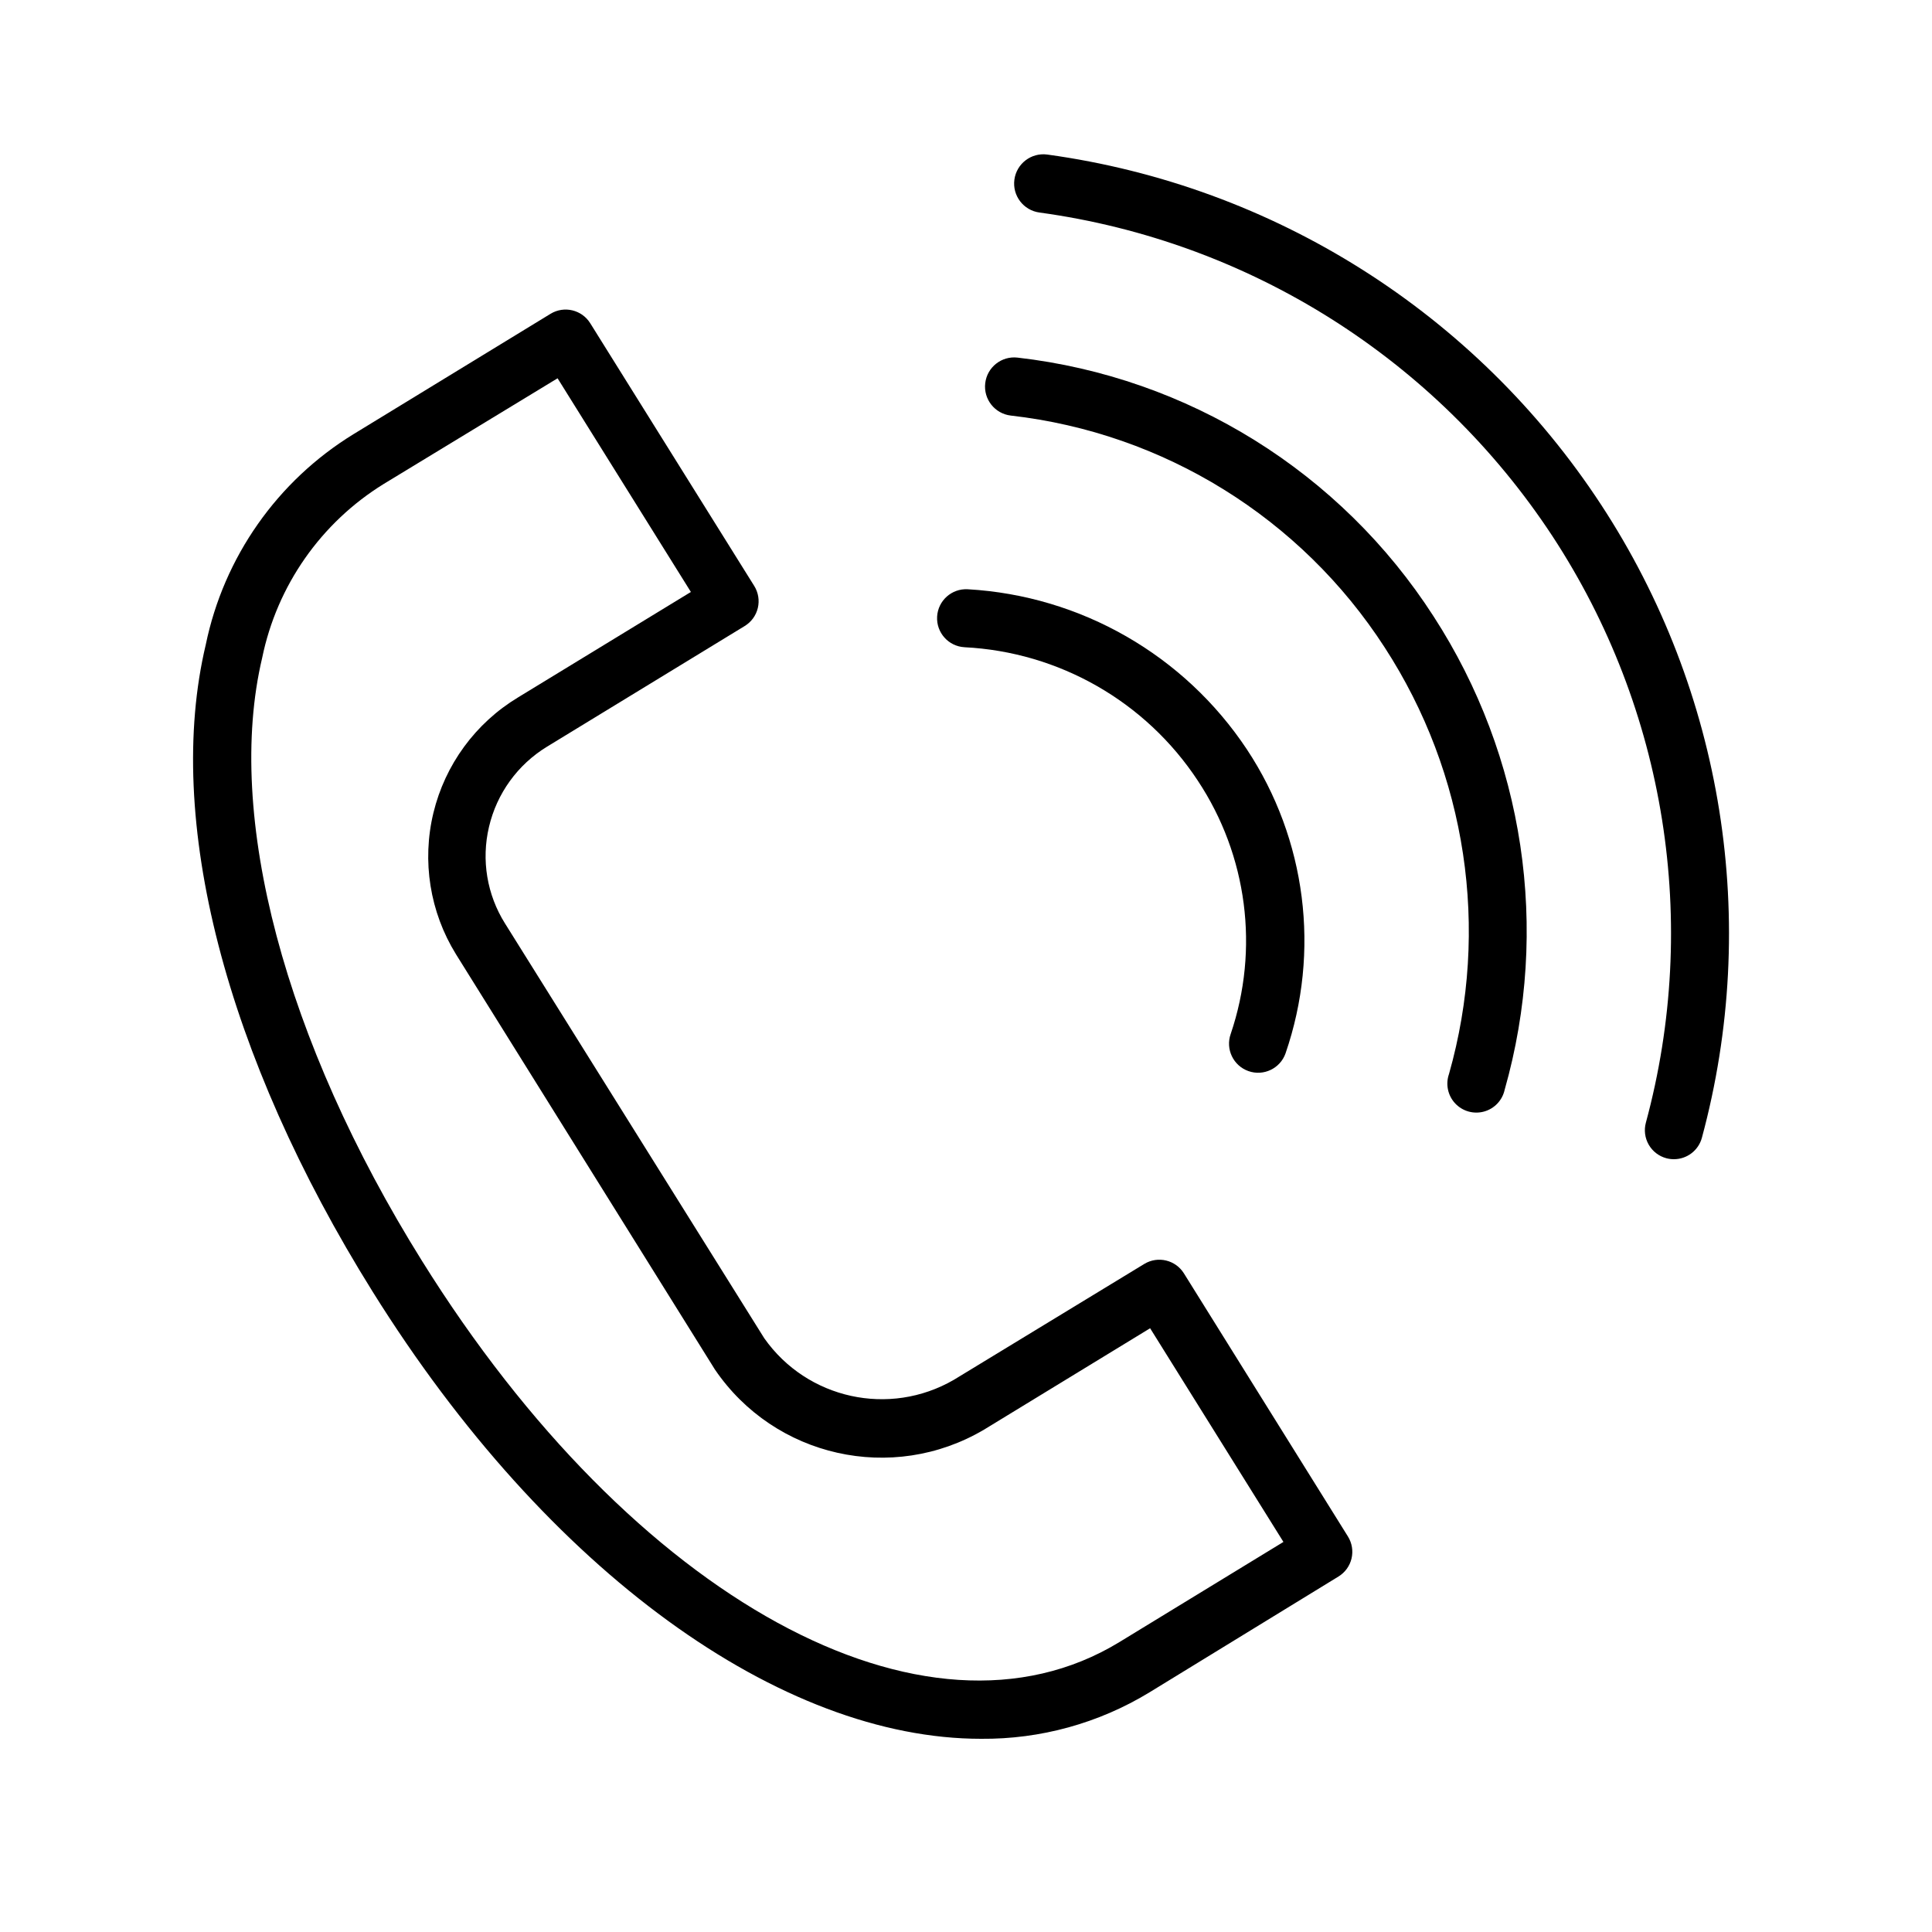
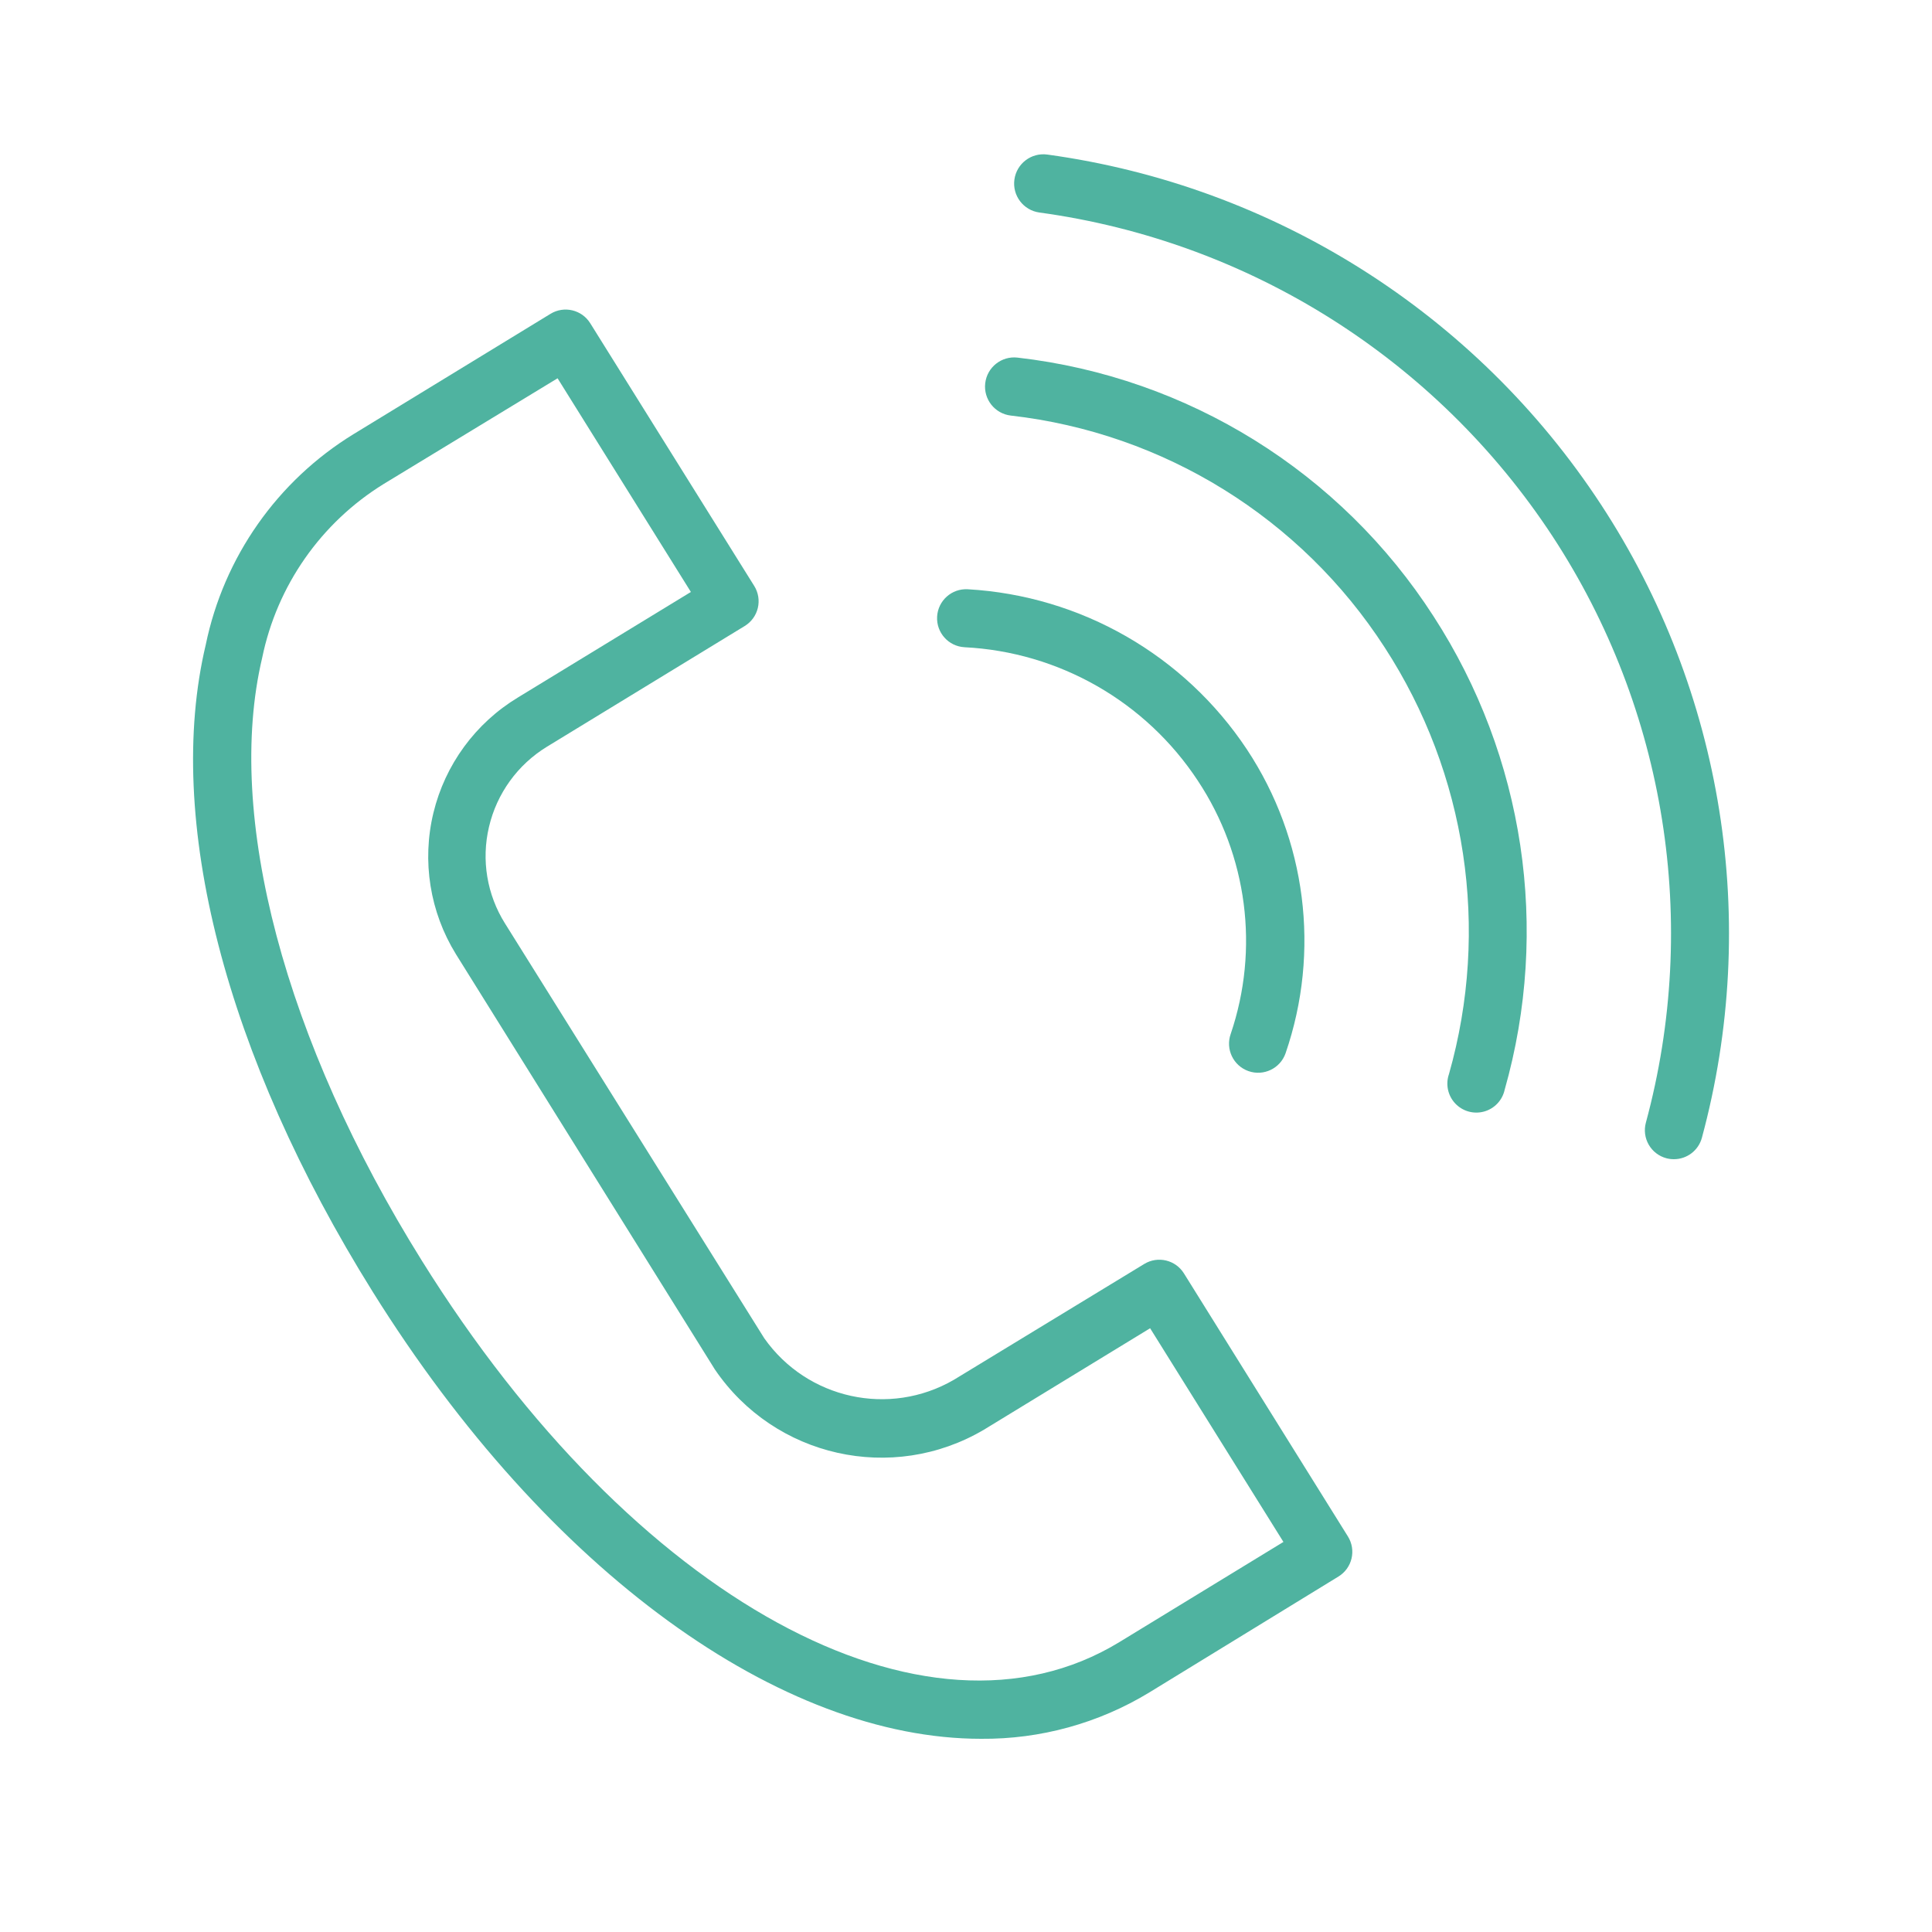
- <svg xmlns="http://www.w3.org/2000/svg" id="Слой_2" data-name="Слой 2" viewBox="0 0 100 100">
-   <path d="M61.28,65.91a1.5,1.5,0,0,0-2.05-.49l-9.86,6a7.44,7.44,0,0,1-9.81-2.15L26.14,47.8a6.56,6.56,0,0,1-.83-5,6.63,6.63,0,0,1,3-4.15h0l10.24-6.25a1.5,1.5,0,0,0,.49-2.07l-8.49-13.6a1.5,1.5,0,0,0-2.05-.49L18.3,22.47a16.75,16.75,0,0,0-7.65,10.9c-2.14,9,1,21.25,8.64,33.49C28.39,81.44,40.47,90,50.78,90a16.48,16.48,0,0,0,8.71-2.4l9.79-6a1.5,1.5,0,0,0,.49-2.07ZM57.93,85c-10,6.09-25.16-2.21-36.09-19.74-7.11-11.39-10.2-23.06-8.27-31.21a13.85,13.85,0,0,1,6.29-9l9-5.47,6.9,11.06-8.95,5.46h0A9.62,9.62,0,0,0,23.6,49.39L37,70.88A10.43,10.43,0,0,0,50.93,74l8.6-5.25,6.9,11.06Z" />
-   <path d="M49.91,33.5A15.39,15.39,0,0,1,62,40.41a15,15,0,0,1,1.7,13.11,1.5,1.5,0,1,0,2.84,1,17.93,17.93,0,0,0-2-15.73A18.61,18.61,0,0,0,50.09,30.5a1.5,1.5,0,1,0-.17,3Z" />
-   <path d="M52.67,18.51a1.5,1.5,0,1,0-.35,3,26.62,26.62,0,0,1,19.35,12A27,27,0,0,1,75,55.59a1.5,1.5,0,1,0,2.88.82A30,30,0,0,0,74.2,31.9,29.62,29.62,0,0,0,52.67,18.51Z" />
-   <path d="M82.87,26.12A40.92,40.92,0,0,0,54.21,8a1.5,1.5,0,0,0-.41,3A37.91,37.91,0,0,1,80.36,27.76a37.51,37.51,0,0,1,4.83,30.35,1.5,1.5,0,0,0,1.06,1.84,1.52,1.52,0,0,0,.39.05,1.5,1.5,0,0,0,1.45-1.11A40.52,40.52,0,0,0,82.87,26.12Z" />
+ <svg xmlns="http://www.w3.org/2000/svg" id="phone-icon" data-name="phone-icon" viewBox="0 0 100 100">
+   <path d="M61.28,65.91a1.5,1.5,0,0,0-2.05-.49l-9.86,6a7.44,7.44,0,0,1-9.81-2.15L26.14,47.8a6.56,6.56,0,0,1-.83-5,6.63,6.63,0,0,1,3-4.15h0l10.24-6.25a1.5,1.5,0,0,0,.49-2.07l-8.49-13.6a1.5,1.5,0,0,0-2.05-.49L18.3,22.47a16.75,16.75,0,0,0-7.65,10.9c-2.14,9,1,21.25,8.64,33.49C28.39,81.44,40.47,90,50.78,90a16.48,16.48,0,0,0,8.71-2.4l9.79-6a1.5,1.5,0,0,0,.49-2.07ZM57.93,85c-10,6.09-25.16-2.21-36.09-19.74-7.11-11.39-10.2-23.06-8.27-31.21a13.85,13.85,0,0,1,6.29-9l9-5.47,6.9,11.06-8.95,5.46h0A9.62,9.62,0,0,0,23.6,49.39L37,70.88A10.43,10.43,0,0,0,50.93,74l8.6-5.25,6.9,11.06Z" fill="#4fb3a0" />
+   <path d="M49.91,33.5A15.39,15.39,0,0,1,62,40.41a15,15,0,0,1,1.7,13.11,1.5,1.5,0,1,0,2.84,1,17.93,17.93,0,0,0-2-15.73A18.61,18.61,0,0,0,50.09,30.5a1.5,1.5,0,1,0-.17,3Z" fill="#4fb3a0" />
+   <path d="M52.67,18.51a1.5,1.5,0,1,0-.35,3,26.62,26.62,0,0,1,19.35,12A27,27,0,0,1,75,55.59a1.5,1.5,0,1,0,2.88.82A30,30,0,0,0,74.2,31.9,29.62,29.62,0,0,0,52.67,18.51Z" fill="#4fb3a0" />
+   <path d="M82.87,26.12A40.92,40.92,0,0,0,54.21,8a1.5,1.5,0,0,0-.41,3A37.91,37.91,0,0,1,80.36,27.76a37.51,37.51,0,0,1,4.83,30.35,1.5,1.5,0,0,0,1.06,1.84,1.52,1.52,0,0,0,.39.05,1.5,1.5,0,0,0,1.45-1.11A40.52,40.52,0,0,0,82.87,26.12Z" fill="#4fb3a0" />
</svg>
